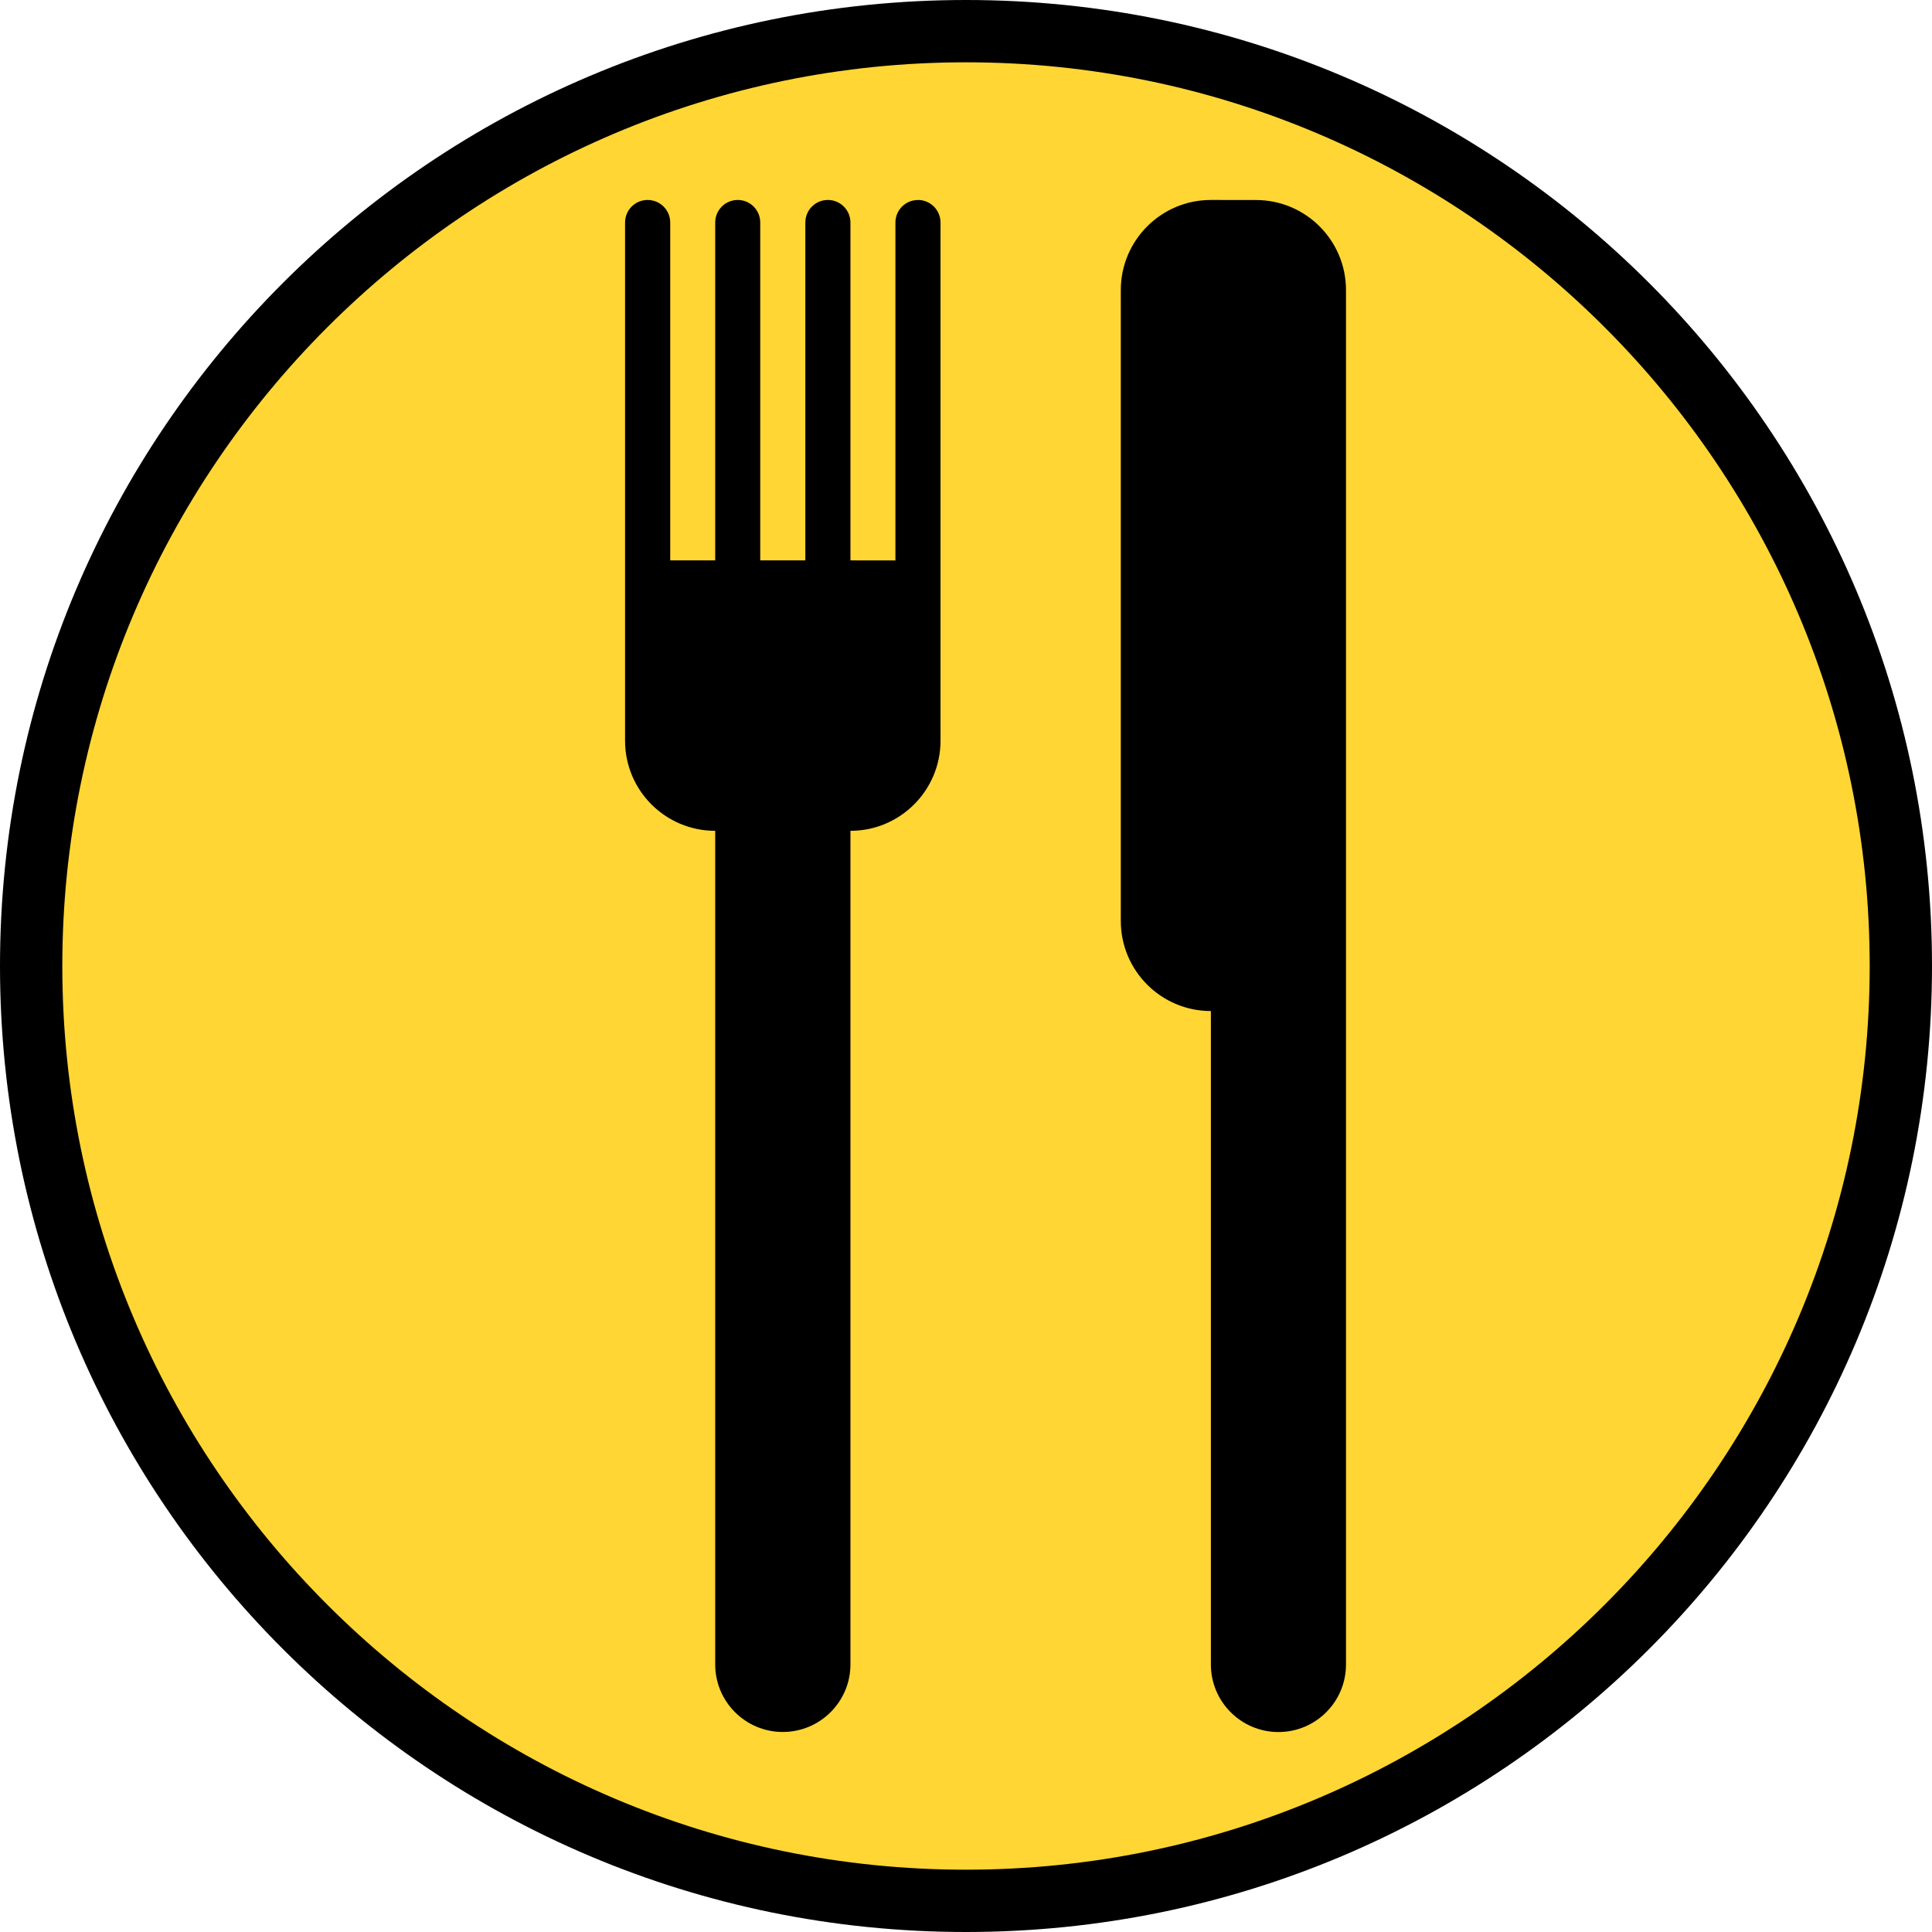
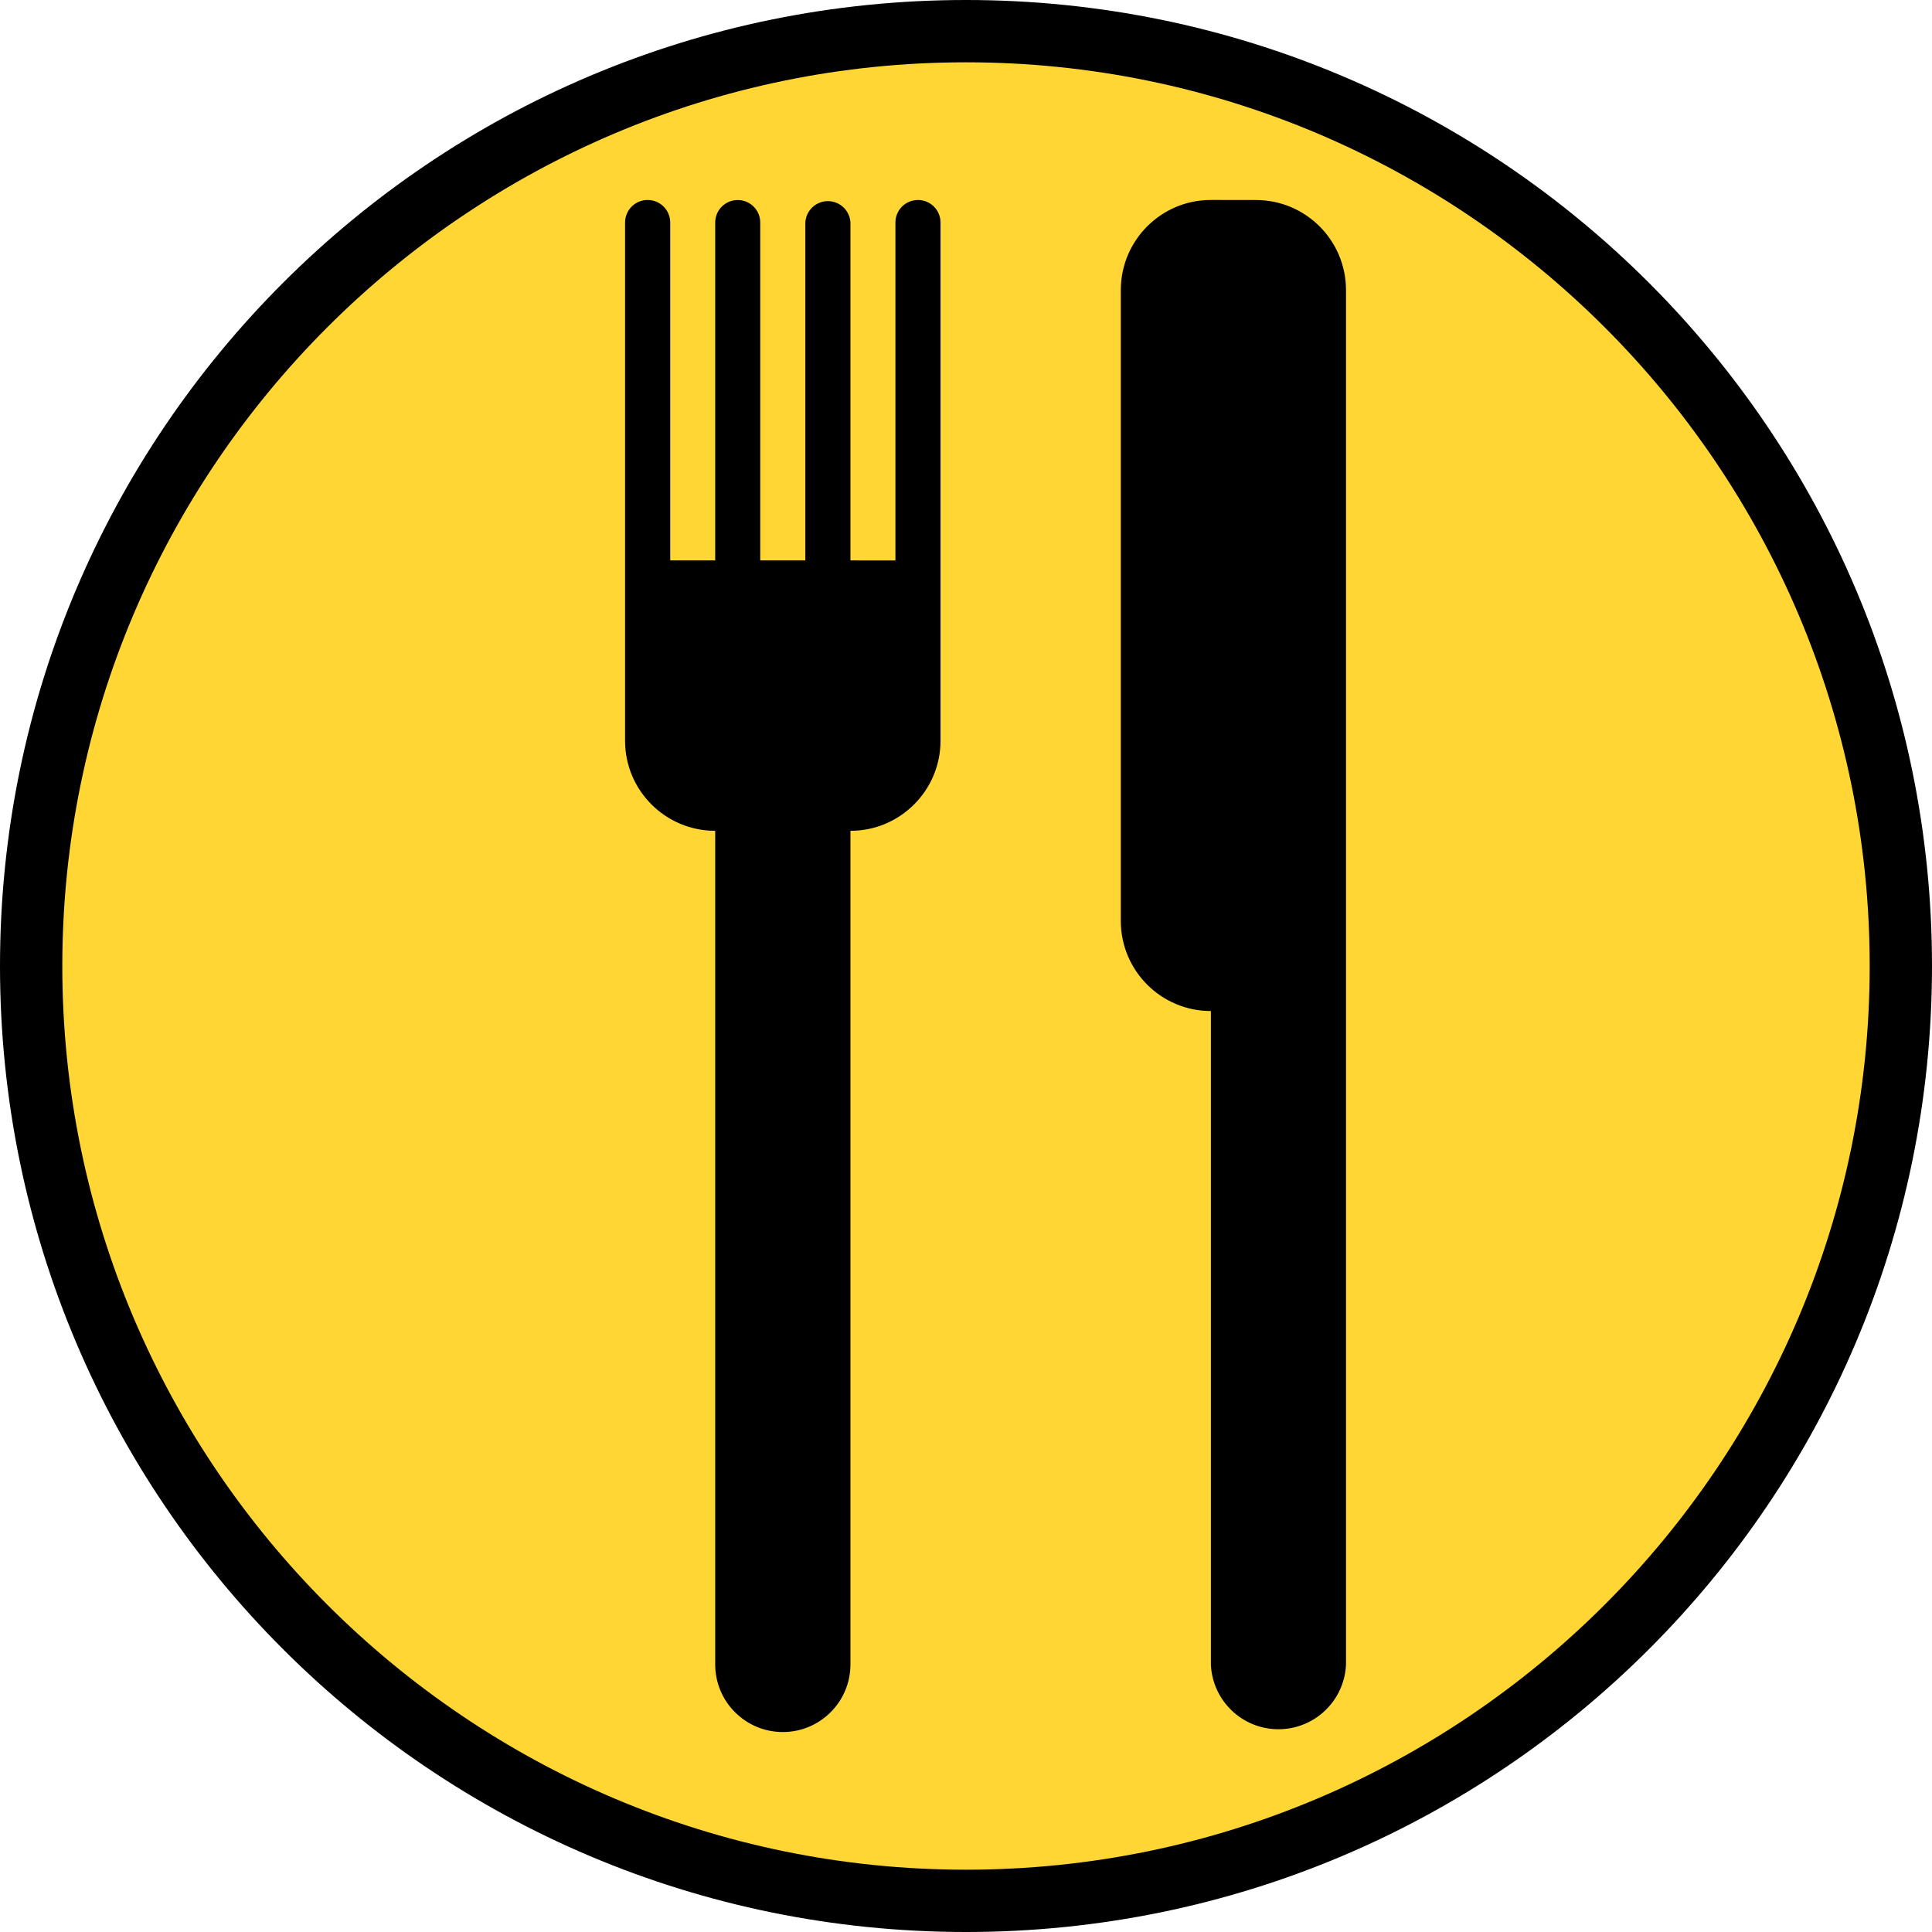
- <svg xmlns="http://www.w3.org/2000/svg" width="100%" height="100%" viewBox="0 0 32 32" version="1.1" xml:space="preserve" style="fill-rule:evenodd;clip-rule:evenodd;stroke-linejoin:round;stroke-miterlimit:1.414;">
-   <g id="Layer 1">
-     <path d="M16,31.484c-8.538,0 -15.483,-6.946 -15.483,-15.484c0,-8.537 6.945,-15.484 15.483,-15.484c8.538,0 15.483,6.947 15.483,15.484c0,8.538 -6.945,15.484 -15.483,15.484" style="fill:#ffd634;fill-rule:nonzero;" />
-     <path d="M16,0c-8.837,0 -16,7.163 -16,16c0,8.837 7.163,16 16,16c8.837,0 16,-7.163 16,-16c0,-8.837 -7.163,-16 -16,-16M16,1.032c8.253,0 14.968,6.715 14.968,14.968c0,8.253 -6.715,14.968 -14.968,14.968c-8.253,0 -14.968,-6.715 -14.968,-14.968c0,-8.253 6.715,-14.968 14.968,-14.968" style="fill:#000;fill-rule:nonzero;" />
-     <path d="M15.205,3.313c-0.207,-0.001 -0.374,0.166 -0.374,0.373l0,5.597l-0.745,-0.001l0,-5.596c0,-0.207 -0.168,-0.374 -0.374,-0.374c-0.207,0 -0.373,0.167 -0.373,0.374l0,5.596l-0.747,0l0,-5.596c0,-0.207 -0.167,-0.374 -0.372,-0.374c-0.207,0 -0.374,0.167 -0.374,0.374l0,5.596l-0.745,0l0,-5.596c0,-0.207 -0.168,-0.374 -0.375,-0.374c-0.206,0 -0.373,0.167 -0.373,0.374l0,8.583c0,0.823 0.668,1.492 1.493,1.492l0,13.807c0,0.618 0.502,1.119 1.119,1.119c0.618,0 1.121,-0.501 1.121,-1.119l0,-13.807c0.823,0 1.492,-0.669 1.492,-1.493l0,-8.582c0,-0.207 -0.168,-0.374 -0.373,-0.374" style="fill:#000;fill-rule:nonzero;" />
-     <path d="M20.802,3.313l-0.746,-0.001c-0.824,0 -1.492,0.668 -1.492,1.494l0,10.447c0,0.825 0.668,1.493 1.492,1.493l0,10.823c0,0.618 0.502,1.119 1.119,1.119c0.618,0 1.119,-0.501 1.119,-1.119l0,-22.764c0,-0.824 -0.668,-1.492 -1.492,-1.492" style="fill:#000;fill-rule:nonzero;" />
+ <svg xmlns="http://www.w3.org/2000/svg" viewBox="0 0 32 32" height="32px" width="32px" fill-rule="evenodd" clip-rule="evenodd" stroke-linejoin="round" stroke-miterlimit="1.414">
+   <g fill-rule="nonzero">
+     <path d="M16 31.484C7.462 31.484.517 24.538.517 16 .517 7.463 7.462.516 16 .516S31.483 7.463 31.483 16c0 8.538-6.945 15.484-15.483 15.484" fill="#ffd634" />
+     <path d="M16 0C7.163 0 0 7.163 0 16s7.163 16 16 16 16-7.163 16-16S24.837 0 16 0m0 1.032c8.253 0 14.968 6.715 14.968 14.968S24.253 30.968 16 30.968 1.032 24.253 1.032 16 7.747 1.032 16 1.032" />
+     <path d="M15.205 3.313a.372.372 0 0 0-.374.373v5.597l-.745-.001V3.686a.374.374 0 0 0-.747 0v5.596h-.747V3.686a.373.373 0 1 0-.746 0v5.596h-.745V3.686a.374.374 0 0 0-.748 0v8.583c0 .823.668 1.492 1.493 1.492v13.807a1.12 1.12 0 0 0 2.24 0V13.761c.823 0 1.492-.669 1.492-1.493V3.686a.374.374 0 0 0-.373-.374M20.802 3.313l-.746-.001c-.824 0-1.492.668-1.492 1.494v10.447c0 .825.668 1.493 1.492 1.493v10.823a1.12 1.12 0 0 0 2.238 0V4.805c0-.824-.668-1.492-1.492-1.492" />
  </g>
</svg>
